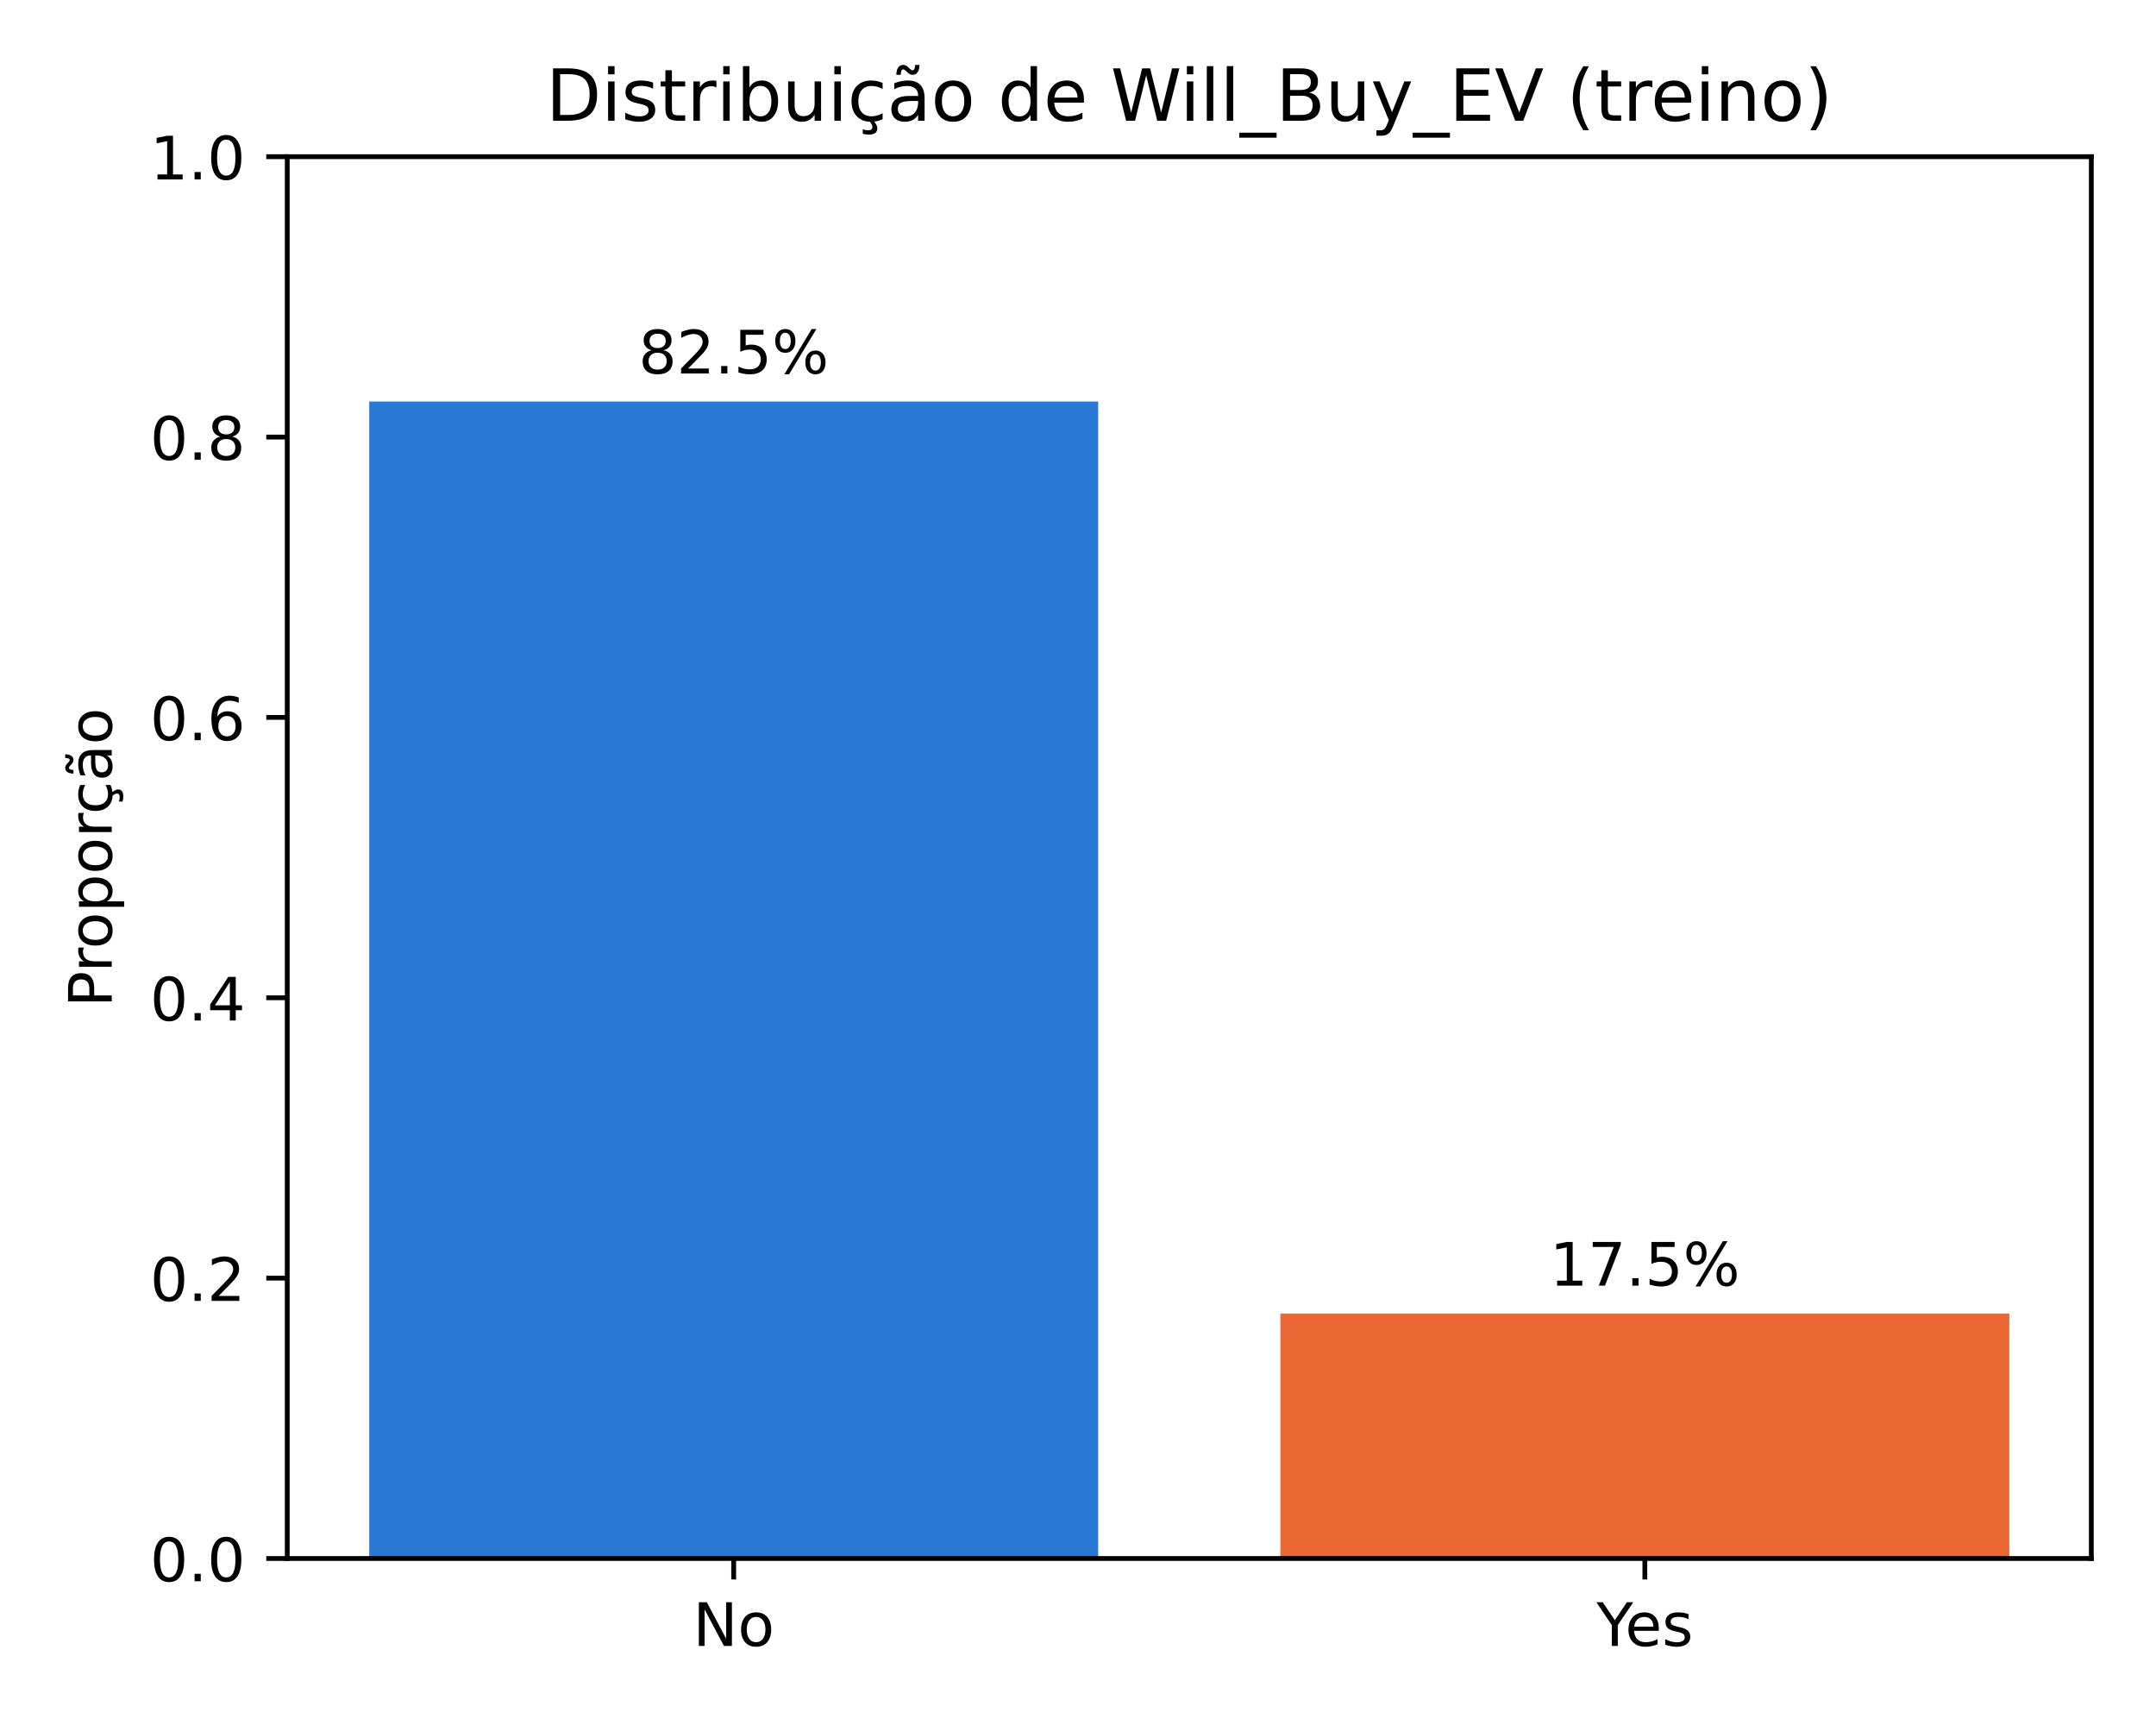
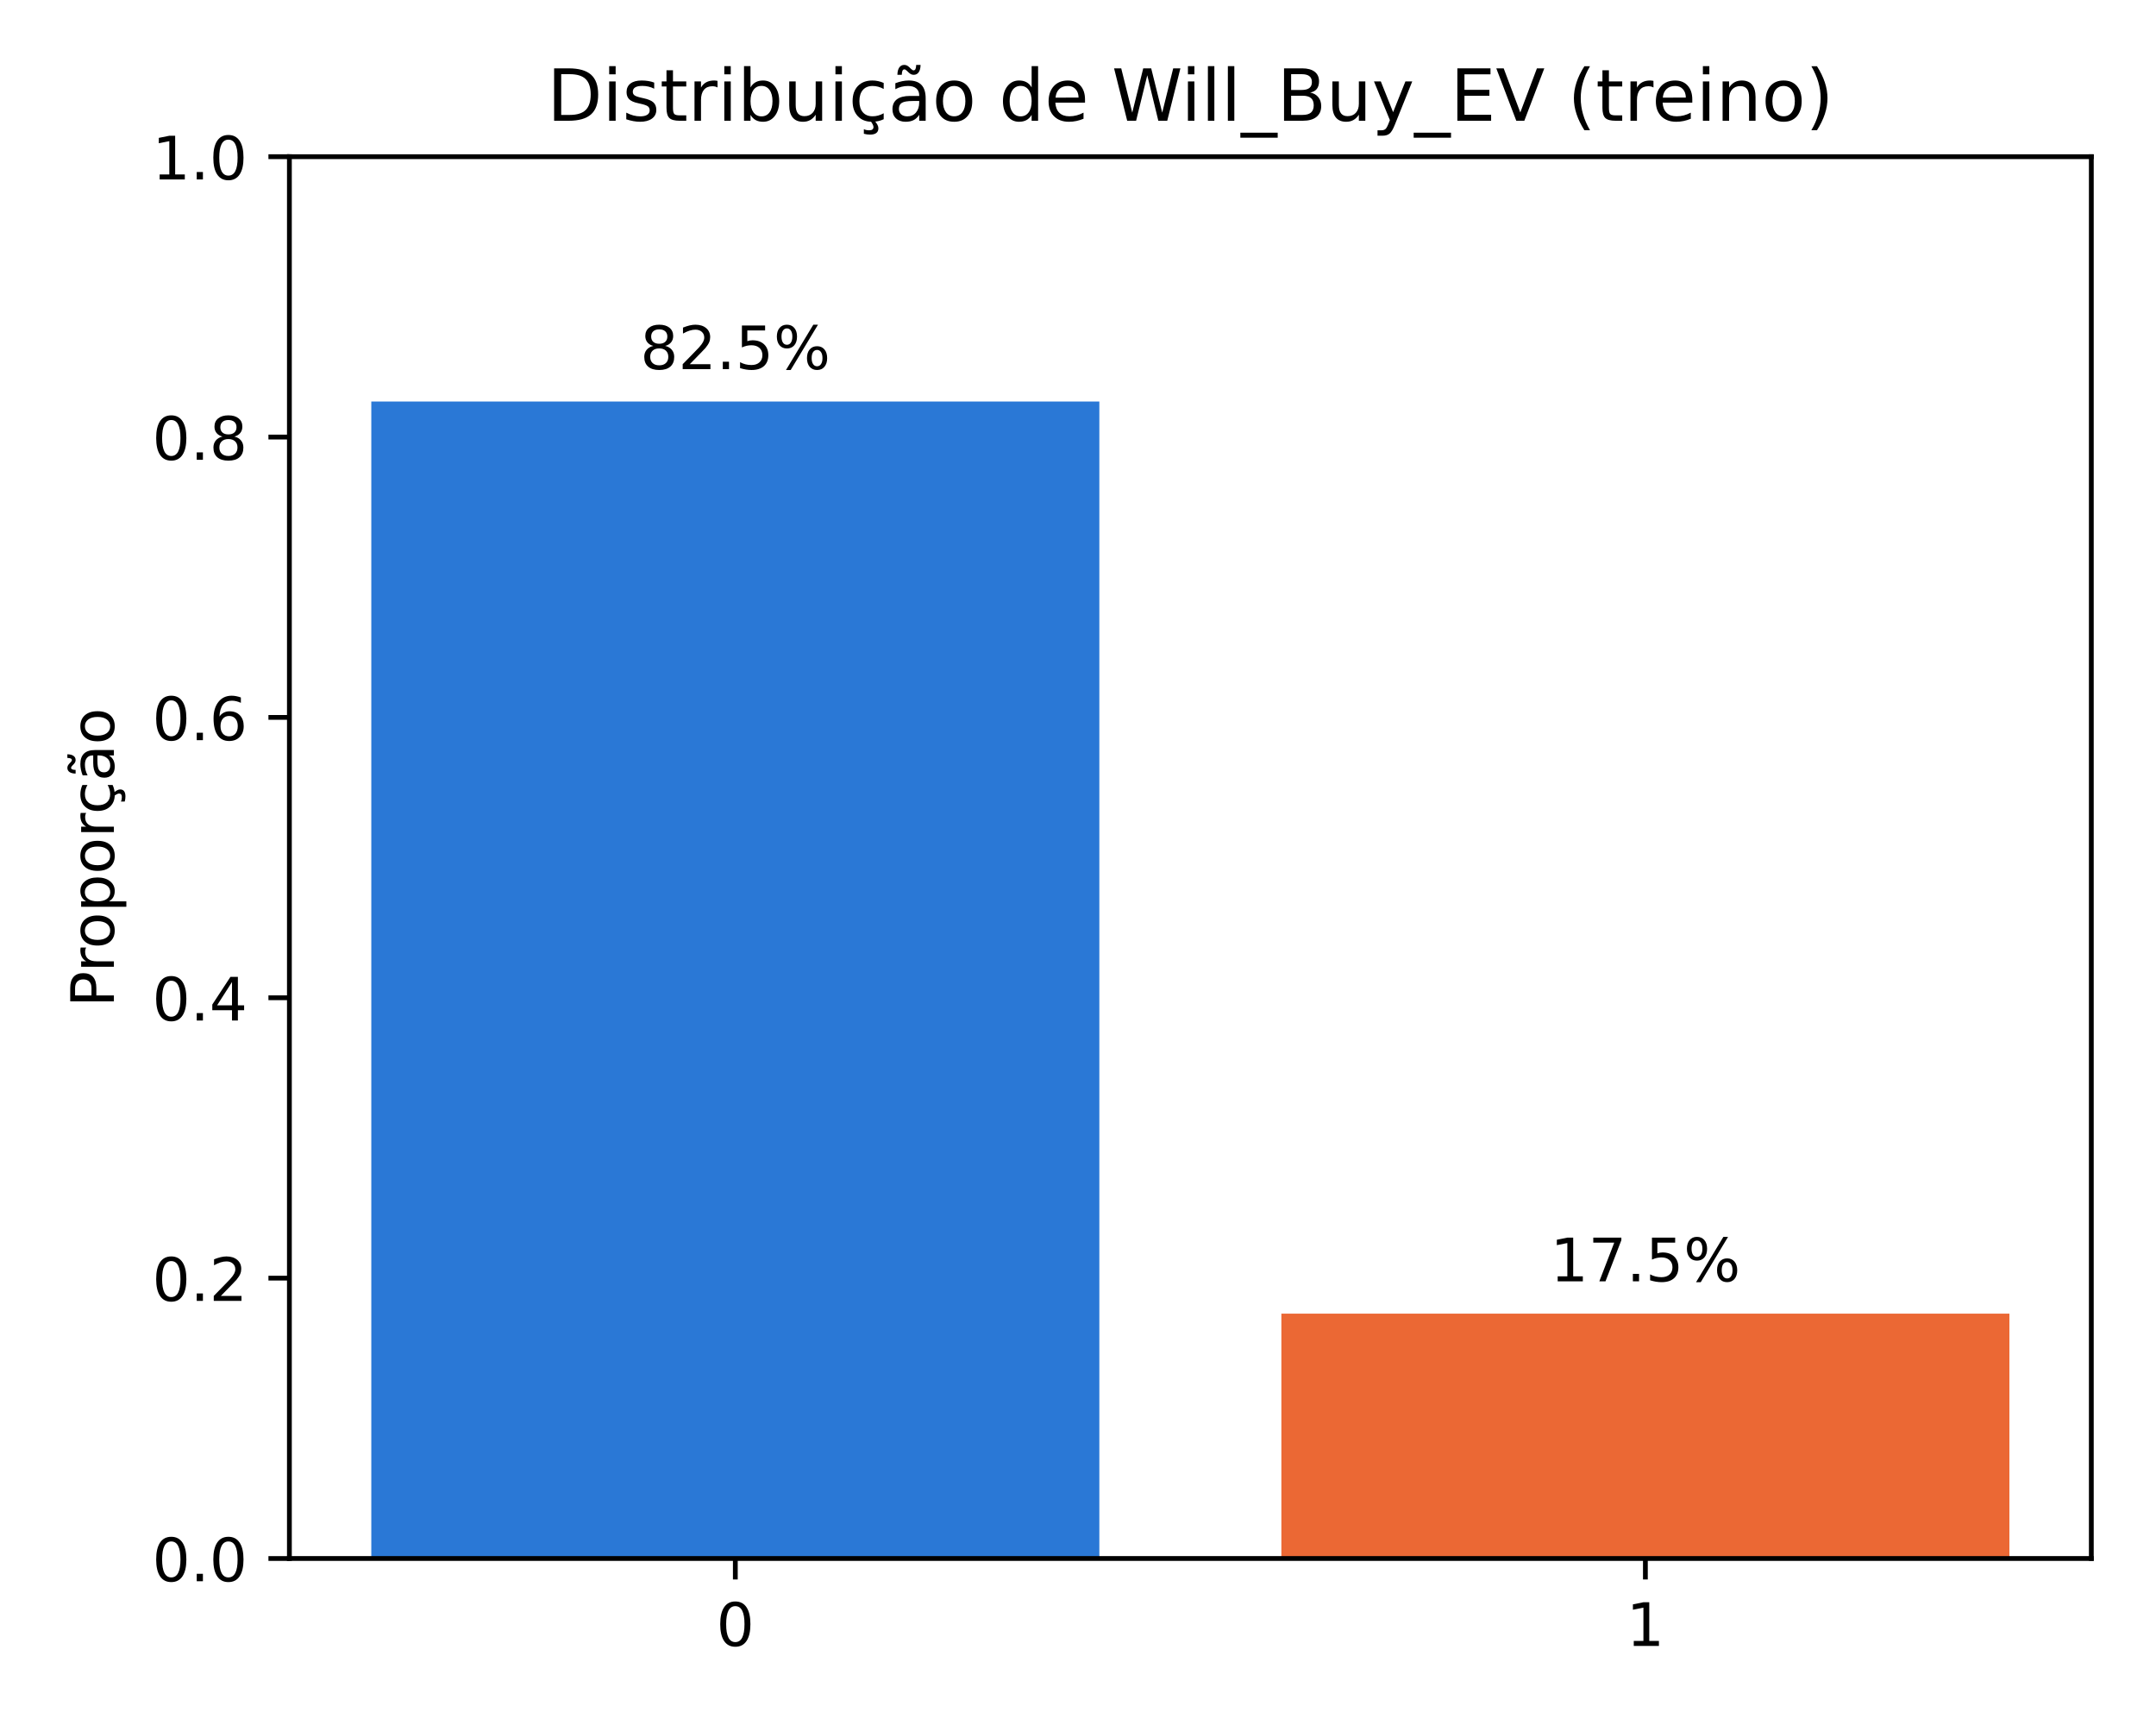
<svg xmlns="http://www.w3.org/2000/svg" xmlns:xlink="http://www.w3.org/1999/xlink" width="360pt" height="288pt" viewBox="0 0 360 288" version="1.1">
  <defs>
    <style type="text/css">*{stroke-linejoin: round; stroke-linecap: butt}</style>
  </defs>
  <g id="figure_1">
    <g id="patch_1">
      <path d="M 0 288  L 360 288  L 360 0  L 0 0  z " style="fill: #ffffff" />
    </g>
    <g id="axes_1">
      <g id="patch_2">
-         <path d="M 47.962 260.2  L 349.2 260.2  L 349.2 26.16  L 47.962 26.16  z " style="fill: #ffffff" />
+         <path d="M 48.322 260.2  L 349.2 260.2  L 349.2 26.16  L 48.322 26.16  z " style="fill: #ffffff" />
      </g>
      <g id="patch_3">
-         <path d="M 61.655 260.2  L 183.367 260.2  L 183.367 67.034  L 61.655 67.034  z " clip-path="url(#ped434f4327)" style="fill: #2a78d6" />
+         <path d="M 61.999 260.2  L 183.565 260.2  L 183.565 67.034  L 61.999 67.034  z " clip-path="url(#pcaea303c72)" style="fill: #2a78d6" />
      </g>
      <g id="patch_4">
-         <path d="M 213.795 260.2  L 335.507 260.2  L 335.507 219.326  L 213.795 219.326  z " clip-path="url(#ped434f4327)" style="fill: #eb6834" />
+         <path d="M 213.957 260.2  L 335.524 260.2  L 335.524 219.326  L 213.957 219.326  z " clip-path="url(#pcaea303c72)" style="fill: #eb6834" />
      </g>
      <g id="matplotlib.axis_1">
        <g id="xtick_1">
          <g id="line2d_1">
            <defs>
-               <path id="m6725dde8b9" d="M 0 0  L 0 3.5  " style="stroke: #000000; stroke-width: 0.8" />
+               <path id="m33a8bce632" d="M 0 0  L 0 3.5  " style="stroke: #000000; stroke-width: 0.8" />
            </defs>
            <g>
-               <use xlink:href="#m6725dde8b9" x="122.511" y="260.2" style="stroke: #000000; stroke-width: 0.8" />
+               <use xlink:href="#m33a8bce632" x="122.782" y="260.2" style="stroke: #000000; stroke-width: 0.8" />
            </g>
          </g>
          <g id="text_1">
-             <g transform="translate(115.7111 274.7977) scale(0.1 -0.1)">
-               <defs>
-                 <path id="DejaVuSans-31" d="M 628 4666  L 1478 4666  L 3547 763  L 3547 4666  L 4159 4666  L 4159 0  L 3309 0  L 1241 3903  L 1241 0  L 628 0  L 628 4666  z " transform="scale(0.015625)" />
-                 <path id="DejaVuSans-52" d="M 1959 3097  Q 1497 3097 1228 2736  Q 959 2375 959 1747  Q 959 1119 1226 758  Q 1494 397 1959 397  Q 2419 397 2687 759  Q 2956 1122 2956 1747  Q 2956 2369 2687 2733  Q 2419 3097 1959 3097  z M 1959 3584  Q 2709 3584 3137 3096  Q 3566 2609 3566 1747  Q 3566 888 3137 398  Q 2709 -91 1959 -91  Q 1206 -91 779 398  Q 353 888 353 1747  Q 353 2609 779 3096  Q 1206 3584 1959 3584  z " transform="scale(0.015625)" />
-               </defs>
-               <use xlink:href="#DejaVuSans-31" />
-               <use xlink:href="#DejaVuSans-52" transform="translate(74.8125 0)" />
+             <g transform="translate(119.6007 274.7977) scale(0.1 -0.1)">
+               <defs>
+                 <path id="DejaVuSans-13" d="M 2034 4250  Q 1547 4250 1301 3770  Q 1056 3291 1056 2328  Q 1056 1369 1301 889  Q 1547 409 2034 409  Q 2525 409 2770 889  Q 3016 1369 3016 2328  Q 3016 3291 2770 3770  Q 2525 4250 2034 4250  z M 2034 4750  Q 2819 4750 3233 4129  Q 3647 3509 3647 2328  Q 3647 1150 3233 529  Q 2819 -91 2034 -91  Q 1250 -91 836 529  Q 422 1150 422 2328  Q 422 3509 836 4129  Q 1250 4750 2034 4750  z " transform="scale(0.015625)" />
+               </defs>
+               <use xlink:href="#DejaVuSans-13" />
            </g>
          </g>
        </g>
        <g id="xtick_2">
          <g id="line2d_2">
            <g>
-               <use xlink:href="#m6725dde8b9" x="274.651" y="260.2" style="stroke: #000000; stroke-width: 0.8" />
+               <use xlink:href="#m33a8bce632" x="274.74" y="260.2" style="stroke: #000000; stroke-width: 0.8" />
            </g>
          </g>
          <g id="text_2">
-             <g transform="translate(266.5802 274.7977) scale(0.1 -0.1)">
-               <defs>
-                 <path id="DejaVuSans-3c" d="M -13 4666  L 666 4666  L 1959 2747  L 3244 4666  L 3922 4666  L 2272 2222  L 2272 0  L 1638 0  L 1638 2222  L -13 4666  z " transform="scale(0.015625)" />
-                 <path id="DejaVuSans-48" d="M 3597 1894  L 3597 1613  L 953 1613  Q 991 1019 1311 708  Q 1631 397 2203 397  Q 2534 397 2845 478  Q 3156 559 3463 722  L 3463 178  Q 3153 47 2828 -22  Q 2503 -91 2169 -91  Q 1331 -91 842 396  Q 353 884 353 1716  Q 353 2575 817 3079  Q 1281 3584 2069 3584  Q 2775 3584 3186 3129  Q 3597 2675 3597 1894  z M 3022 2063  Q 3016 2534 2758 2815  Q 2500 3097 2075 3097  Q 1594 3097 1305 2825  Q 1016 2553 972 2059  L 3022 2063  z " transform="scale(0.015625)" />
-                 <path id="DejaVuSans-56" d="M 2834 3397  L 2834 2853  Q 2591 2978 2328 3040  Q 2066 3103 1784 3103  Q 1356 3103 1142 2972  Q 928 2841 928 2578  Q 928 2378 1081 2264  Q 1234 2150 1697 2047  L 1894 2003  Q 2506 1872 2764 1633  Q 3022 1394 3022 966  Q 3022 478 2636 193  Q 2250 -91 1575 -91  Q 1294 -91 989 -36  Q 684 19 347 128  L 347 722  Q 666 556 975 473  Q 1284 391 1588 391  Q 1994 391 2212 530  Q 2431 669 2431 922  Q 2431 1156 2273 1281  Q 2116 1406 1581 1522  L 1381 1569  Q 847 1681 609 1914  Q 372 2147 372 2553  Q 372 3047 722 3315  Q 1072 3584 1716 3584  Q 2034 3584 2315 3537  Q 2597 3491 2834 3397  z " transform="scale(0.015625)" />
-               </defs>
-               <use xlink:href="#DejaVuSans-3c" />
-               <use xlink:href="#DejaVuSans-48" transform="translate(47.79688 0)" />
-               <use xlink:href="#DejaVuSans-56" transform="translate(109.3281 0)" />
+             <g transform="translate(271.5591 274.7977) scale(0.1 -0.1)">
+               <defs>
+                 <path id="DejaVuSans-14" d="M 794 531  L 1825 531  L 1825 4091  L 703 3866  L 703 4441  L 1819 4666  L 2450 4666  L 2450 531  L 3481 531  L 3481 0  L 794 0  L 794 531  z " transform="scale(0.015625)" />
+               </defs>
+               <use xlink:href="#DejaVuSans-14" />
            </g>
          </g>
        </g>
      </g>
      <g id="matplotlib.axis_2">
        <g id="ytick_1">
          <g id="line2d_3">
            <defs>
-               <path id="m17f372bba8" d="M 0 0  L -3.5 0  " style="stroke: #000000; stroke-width: 0.8" />
+               <path id="m0755974561" d="M 0 0  L -3.5 0  " style="stroke: #000000; stroke-width: 0.8" />
            </defs>
            <g>
-               <use xlink:href="#m17f372bba8" x="47.962" y="260.2" style="stroke: #000000; stroke-width: 0.8" />
+               <use xlink:href="#m0755974561" x="48.322" y="260.2" style="stroke: #000000; stroke-width: 0.8" />
            </g>
          </g>
          <g id="text_3">
-             <g transform="translate(25.05922 263.9988) scale(0.1 -0.1)">
-               <defs>
-                 <path id="DejaVuSans-13" d="M 2034 4250  Q 1547 4250 1301 3770  Q 1056 3291 1056 2328  Q 1056 1369 1301 889  Q 1547 409 2034 409  Q 2525 409 2770 889  Q 3016 1369 3016 2328  Q 3016 3291 2770 3770  Q 2525 4250 2034 4250  z M 2034 4750  Q 2819 4750 3233 4129  Q 3647 3509 3647 2328  Q 3647 1150 3233 529  Q 2819 -91 2034 -91  Q 1250 -91 836 529  Q 422 1150 422 2328  Q 422 3509 836 4129  Q 1250 4750 2034 4750  z " transform="scale(0.015625)" />
+             <g transform="translate(25.41922 263.9988) scale(0.1 -0.1)">
+               <defs>
                <path id="DejaVuSans-11" d="M 684 794  L 1344 794  L 1344 0  L 684 0  L 684 794  z " transform="scale(0.015625)" />
              </defs>
              <use xlink:href="#DejaVuSans-13" />
              <use xlink:href="#DejaVuSans-11" transform="translate(63.625 0)" />
              <use xlink:href="#DejaVuSans-13" transform="translate(95.40625 0)" />
            </g>
          </g>
        </g>
        <g id="ytick_2">
          <g id="line2d_4">
            <g>
-               <use xlink:href="#m17f372bba8" x="47.962" y="213.392" style="stroke: #000000; stroke-width: 0.8" />
+               <use xlink:href="#m0755974561" x="48.322" y="213.392" style="stroke: #000000; stroke-width: 0.8" />
            </g>
          </g>
          <g id="text_4">
-             <g transform="translate(25.05922 217.1908) scale(0.1 -0.1)">
+             <g transform="translate(25.41922 217.1908) scale(0.1 -0.1)">
              <defs>
                <path id="DejaVuSans-15" d="M 1228 531  L 3431 531  L 3431 0  L 469 0  L 469 531  Q 828 903 1448 1529  Q 2069 2156 2228 2338  Q 2531 2678 2651 2914  Q 2772 3150 2772 3378  Q 2772 3750 2511 3984  Q 2250 4219 1831 4219  Q 1534 4219 1204 4116  Q 875 4013 500 3803  L 500 4441  Q 881 4594 1212 4672  Q 1544 4750 1819 4750  Q 2544 4750 2975 4387  Q 3406 4025 3406 3419  Q 3406 3131 3298 2873  Q 3191 2616 2906 2266  Q 2828 2175 2409 1742  Q 1991 1309 1228 531  z " transform="scale(0.015625)" />
              </defs>
              <use xlink:href="#DejaVuSans-13" />
              <use xlink:href="#DejaVuSans-11" transform="translate(63.625 0)" />
              <use xlink:href="#DejaVuSans-15" transform="translate(95.40625 0)" />
            </g>
          </g>
        </g>
        <g id="ytick_3">
          <g id="line2d_5">
            <g>
-               <use xlink:href="#m17f372bba8" x="47.962" y="166.584" style="stroke: #000000; stroke-width: 0.8" />
+               <use xlink:href="#m0755974561" x="48.322" y="166.584" style="stroke: #000000; stroke-width: 0.8" />
            </g>
          </g>
          <g id="text_5">
-             <g transform="translate(25.05922 170.3828) scale(0.1 -0.1)">
+             <g transform="translate(25.41922 170.3828) scale(0.1 -0.1)">
              <defs>
                <path id="DejaVuSans-17" d="M 2419 4116  L 825 1625  L 2419 1625  L 2419 4116  z M 2253 4666  L 3047 4666  L 3047 1625  L 3713 1625  L 3713 1100  L 3047 1100  L 3047 0  L 2419 0  L 2419 1100  L 313 1100  L 313 1709  L 2253 4666  z " transform="scale(0.015625)" />
              </defs>
              <use xlink:href="#DejaVuSans-13" />
              <use xlink:href="#DejaVuSans-11" transform="translate(63.625 0)" />
              <use xlink:href="#DejaVuSans-17" transform="translate(95.40625 0)" />
            </g>
          </g>
        </g>
        <g id="ytick_4">
          <g id="line2d_6">
            <g>
-               <use xlink:href="#m17f372bba8" x="47.962" y="119.776" style="stroke: #000000; stroke-width: 0.8" />
+               <use xlink:href="#m0755974561" x="48.322" y="119.776" style="stroke: #000000; stroke-width: 0.8" />
            </g>
          </g>
          <g id="text_6">
-             <g transform="translate(25.05922 123.5748) scale(0.1 -0.1)">
+             <g transform="translate(25.41922 123.5748) scale(0.1 -0.1)">
              <defs>
                <path id="DejaVuSans-19" d="M 2113 2584  Q 1688 2584 1439 2293  Q 1191 2003 1191 1497  Q 1191 994 1439 701  Q 1688 409 2113 409  Q 2538 409 2786 701  Q 3034 994 3034 1497  Q 3034 2003 2786 2293  Q 2538 2584 2113 2584  z M 3366 4563  L 3366 3988  Q 3128 4100 2886 4159  Q 2644 4219 2406 4219  Q 1781 4219 1451 3797  Q 1122 3375 1075 2522  Q 1259 2794 1537 2939  Q 1816 3084 2150 3084  Q 2853 3084 3261 2657  Q 3669 2231 3669 1497  Q 3669 778 3244 343  Q 2819 -91 2113 -91  Q 1303 -91 875 529  Q 447 1150 447 2328  Q 447 3434 972 4092  Q 1497 4750 2381 4750  Q 2619 4750 2861 4703  Q 3103 4656 3366 4563  z " transform="scale(0.015625)" />
              </defs>
              <use xlink:href="#DejaVuSans-13" />
              <use xlink:href="#DejaVuSans-11" transform="translate(63.625 0)" />
              <use xlink:href="#DejaVuSans-19" transform="translate(95.40625 0)" />
            </g>
          </g>
        </g>
        <g id="ytick_5">
          <g id="line2d_7">
            <g>
-               <use xlink:href="#m17f372bba8" x="47.962" y="72.968" style="stroke: #000000; stroke-width: 0.8" />
+               <use xlink:href="#m0755974561" x="48.322" y="72.968" style="stroke: #000000; stroke-width: 0.8" />
            </g>
          </g>
          <g id="text_7">
-             <g transform="translate(25.05922 76.76683) scale(0.1 -0.1)">
+             <g transform="translate(25.41922 76.76683) scale(0.1 -0.1)">
              <defs>
                <path id="DejaVuSans-1b" d="M 2034 2216  Q 1584 2216 1326 1975  Q 1069 1734 1069 1313  Q 1069 891 1326 650  Q 1584 409 2034 409  Q 2484 409 2743 651  Q 3003 894 3003 1313  Q 3003 1734 2745 1975  Q 2488 2216 2034 2216  z M 1403 2484  Q 997 2584 770 2862  Q 544 3141 544 3541  Q 544 4100 942 4425  Q 1341 4750 2034 4750  Q 2731 4750 3128 4425  Q 3525 4100 3525 3541  Q 3525 3141 3298 2862  Q 3072 2584 2669 2484  Q 3125 2378 3379 2068  Q 3634 1759 3634 1313  Q 3634 634 3220 271  Q 2806 -91 2034 -91  Q 1263 -91 848 271  Q 434 634 434 1313  Q 434 1759 690 2068  Q 947 2378 1403 2484  z M 1172 3481  Q 1172 3119 1398 2916  Q 1625 2713 2034 2713  Q 2441 2713 2670 2916  Q 2900 3119 2900 3481  Q 2900 3844 2670 4047  Q 2441 4250 2034 4250  Q 1625 4250 1398 4047  Q 1172 3844 1172 3481  z " transform="scale(0.015625)" />
              </defs>
              <use xlink:href="#DejaVuSans-13" />
              <use xlink:href="#DejaVuSans-11" transform="translate(63.625 0)" />
              <use xlink:href="#DejaVuSans-1b" transform="translate(95.40625 0)" />
            </g>
          </g>
        </g>
        <g id="ytick_6">
          <g id="line2d_8">
            <g>
-               <use xlink:href="#m17f372bba8" x="47.962" y="26.16" style="stroke: #000000; stroke-width: 0.8" />
+               <use xlink:href="#m0755974561" x="48.322" y="26.16" style="stroke: #000000; stroke-width: 0.8" />
            </g>
          </g>
          <g id="text_8">
-             <g transform="translate(25.05922 29.95883) scale(0.1 -0.1)">
-               <defs>
-                 <path id="DejaVuSans-14" d="M 794 531  L 1825 531  L 1825 4091  L 703 3866  L 703 4441  L 1819 4666  L 2450 4666  L 2450 531  L 3481 531  L 3481 0  L 794 0  L 794 531  z " transform="scale(0.015625)" />
-               </defs>
+             <g transform="translate(25.41922 29.95883) scale(0.1 -0.1)">
              <use xlink:href="#DejaVuSans-14" />
              <use xlink:href="#DejaVuSans-11" transform="translate(63.625 0)" />
              <use xlink:href="#DejaVuSans-13" transform="translate(95.40625 0)" />
            </g>
          </g>
        </g>
        <g id="text_9">
-           <g transform="translate(18.65687 168.1636) rotate(-90) scale(0.1 -0.1)">
+           <g transform="translate(19.01687 168.1636) rotate(-90) scale(0.1 -0.1)">
            <defs>
              <path id="DejaVuSans-33" d="M 1259 4147  L 1259 2394  L 2053 2394  Q 2494 2394 2734 2622  Q 2975 2850 2975 3272  Q 2975 3691 2734 3919  Q 2494 4147 2053 4147  L 1259 4147  z M 628 4666  L 2053 4666  Q 2838 4666 3239 4311  Q 3641 3956 3641 3272  Q 3641 2581 3239 2228  Q 2838 1875 2053 1875  L 1259 1875  L 1259 0  L 628 0  L 628 4666  z " transform="scale(0.015625)" />
              <path id="DejaVuSans-55" d="M 2631 2963  Q 2534 3019 2420 3045  Q 2306 3072 2169 3072  Q 1681 3072 1420 2755  Q 1159 2438 1159 1844  L 1159 0  L 581 0  L 581 3500  L 1159 3500  L 1159 2956  Q 1341 3275 1631 3429  Q 1922 3584 2338 3584  Q 2397 3584 2469 3576  Q 2541 3569 2628 3553  L 2631 2963  z " transform="scale(0.015625)" />
+               <path id="DejaVuSans-52" d="M 1959 3097  Q 1497 3097 1228 2736  Q 959 2375 959 1747  Q 959 1119 1226 758  Q 1494 397 1959 397  Q 2419 397 2687 759  Q 2956 1122 2956 1747  Q 2956 2369 2687 2733  Q 2419 3097 1959 3097  z M 1959 3584  Q 2709 3584 3137 3096  Q 3566 2609 3566 1747  Q 3566 888 3137 398  Q 2709 -91 1959 -91  Q 1206 -91 779 398  Q 353 888 353 1747  Q 353 2609 779 3096  Q 1206 3584 1959 3584  z " transform="scale(0.015625)" />
              <path id="DejaVuSans-53" d="M 1159 525  L 1159 -1331  L 581 -1331  L 581 3500  L 1159 3500  L 1159 2969  Q 1341 3281 1617 3432  Q 1894 3584 2278 3584  Q 2916 3584 3314 3078  Q 3713 2572 3713 1747  Q 3713 922 3314 415  Q 2916 -91 2278 -91  Q 1894 -91 1617 61  Q 1341 213 1159 525  z M 3116 1747  Q 3116 2381 2855 2742  Q 2594 3103 2138 3103  Q 1681 3103 1420 2742  Q 1159 2381 1159 1747  Q 1159 1113 1420 752  Q 1681 391 2138 391  Q 2594 391 2855 752  Q 3116 1113 3116 1747  z " transform="scale(0.015625)" />
              <path id="DejaVuSans-a9" d="M 3122 3366  L 3122 2828  Q 2878 2963 2633 3030  Q 2388 3097 2138 3097  Q 1578 3097 1268 2742  Q 959 2388 959 1747  Q 959 1106 1268 751  Q 1578 397 2138 397  Q 2388 397 2633 464  Q 2878 531 3122 666  L 3122 134  Q 2881 22 2623 -34  Q 2366 -91 2075 -91  Q 1284 -91 818 406  Q 353 903 353 1747  Q 353 2603 823 3093  Q 1294 3584 2113 3584  Q 2378 3584 2631 3529  Q 2884 3475 3122 3366  z M 2310 0  Q 2481 -194 2565 -358  Q 2650 -522 2650 -672  Q 2650 -950 2462 -1092  Q 2275 -1234 1906 -1234  Q 1763 -1234 1627 -1215  Q 1491 -1197 1356 -1159  L 1356 -750  Q 1463 -803 1578 -826  Q 1694 -850 1841 -850  Q 2025 -850 2119 -775  Q 2213 -700 2213 -556  Q 2213 -463 2145 -327  Q 2078 -191 1938 0  L 2310 0  z " transform="scale(0.015625)" />
              <path id="DejaVuSans-a5" d="M 2194 1759  Q 1497 1759 1228 1600  Q 959 1441 959 1056  Q 959 750 1161 570  Q 1363 391 1709 391  Q 2188 391 2477 730  Q 2766 1069 2766 1631  L 2766 1759  L 2194 1759  z M 3341 1997  L 3341 0  L 2766 0  L 2766 531  Q 2569 213 2275 61  Q 1981 -91 1556 -91  Q 1019 -91 701 211  Q 384 513 384 1019  Q 384 1609 779 1909  Q 1175 2209 1959 2209  L 2766 2209  L 2766 2266  Q 2766 2663 2505 2880  Q 2244 3097 1772 3097  Q 1472 3097 1187 3025  Q 903 2953 641 2809  L 641 3341  Q 956 3463 1253 3523  Q 1550 3584 1831 3584  Q 2591 3584 2966 3190  Q 3341 2797 3341 1997  z M 1844 4281  L 1665 4453  Q 1597 4516 1545 4545  Q 1494 4575 1453 4575  Q 1334 4575 1278 4461  Q 1222 4347 1215 4091  L 825 4091  Q 831 4513 990 4742  Q 1150 4972 1434 4972  Q 1553 4972 1653 4928  Q 1753 4884 1869 4781  L 2047 4609  Q 2115 4547 2167 4517  Q 2219 4488 2259 4488  Q 2378 4488 2434 4602  Q 2490 4716 2497 4972  L 2887 4972  Q 2881 4550 2721 4320  Q 2562 4091 2278 4091  Q 2159 4091 2059 4134  Q 1959 4178 1844 4281  z " transform="scale(0.015625)" />
            </defs>
            <use xlink:href="#DejaVuSans-33" />
            <use xlink:href="#DejaVuSans-55" transform="translate(58.54688 0)" />
            <use xlink:href="#DejaVuSans-52" transform="translate(97.45312 0)" />
            <use xlink:href="#DejaVuSans-53" transform="translate(158.6406 0)" />
            <use xlink:href="#DejaVuSans-52" transform="translate(222.125 0)" />
            <use xlink:href="#DejaVuSans-55" transform="translate(283.3125 0)" />
            <use xlink:href="#DejaVuSans-a9" transform="translate(322.2188 0)" />
            <use xlink:href="#DejaVuSans-a5" transform="translate(377.2031 0)" />
            <use xlink:href="#DejaVuSans-52" transform="translate(438.4844 0)" />
          </g>
        </g>
      </g>
      <g id="patch_5">
-         <path d="M 47.962 260.2  L 47.962 26.16  " style="fill: none; stroke: #000000; stroke-width: 0.8; stroke-linejoin: miter; stroke-linecap: square" />
+         <path d="M 48.322 260.2  L 48.322 26.16  " style="fill: none; stroke: #000000; stroke-width: 0.8; stroke-linejoin: miter; stroke-linecap: square" />
      </g>
      <g id="patch_6">
        <path d="M 349.2 260.2  L 349.2 26.16  " style="fill: none; stroke: #000000; stroke-width: 0.8; stroke-linejoin: miter; stroke-linecap: square" />
      </g>
      <g id="patch_7">
-         <path d="M 47.962 260.2  L 349.2 260.2  " style="fill: none; stroke: #000000; stroke-width: 0.8; stroke-linejoin: miter; stroke-linecap: square" />
+         <path d="M 48.322 260.2  L 349.2 260.2  " style="fill: none; stroke: #000000; stroke-width: 0.8; stroke-linejoin: miter; stroke-linecap: square" />
      </g>
      <g id="patch_8">
-         <path d="M 47.962 26.16  L 349.2 26.16  " style="fill: none; stroke: #000000; stroke-width: 0.8; stroke-linejoin: miter; stroke-linecap: square" />
+         <path d="M 48.322 26.16  L 349.2 26.16  " style="fill: none; stroke: #000000; stroke-width: 0.8; stroke-linejoin: miter; stroke-linecap: square" />
      </g>
      <g id="text_10">
-         <g transform="translate(106.6275 62.35303) scale(0.1 -0.1)">
+         <g transform="translate(106.8984 61.63148) scale(0.1 -0.1)">
          <defs>
            <path id="DejaVuSans-18" d="M 691 4666  L 3169 4666  L 3169 4134  L 1269 4134  L 1269 2991  Q 1406 3038 1543 3061  Q 1681 3084 1819 3084  Q 2600 3084 3056 2656  Q 3513 2228 3513 1497  Q 3513 744 3044 326  Q 2575 -91 1722 -91  Q 1428 -91 1123 -41  Q 819 9 494 109  L 494 744  Q 775 591 1075 516  Q 1375 441 1709 441  Q 2250 441 2565 725  Q 2881 1009 2881 1497  Q 2881 1984 2565 2268  Q 2250 2553 1709 2553  Q 1456 2553 1204 2497  Q 953 2441 691 2322  L 691 4666  z " transform="scale(0.015625)" />
            <path id="DejaVuSans-8" d="M 4653 2053  Q 4381 2053 4226 1822  Q 4072 1591 4072 1178  Q 4072 772 4226 539  Q 4381 306 4653 306  Q 4919 306 5073 539  Q 5228 772 5228 1178  Q 5228 1588 5073 1820  Q 4919 2053 4653 2053  z M 4653 2450  Q 5147 2450 5437 2106  Q 5728 1763 5728 1178  Q 5728 594 5436 251  Q 5144 -91 4653 -91  Q 4153 -91 3862 251  Q 3572 594 3572 1178  Q 3572 1766 3864 2108  Q 4156 2450 4653 2450  z M 1428 4353  Q 1159 4353 1004 4120  Q 850 3888 850 3481  Q 850 3069 1003 2837  Q 1156 2606 1428 2606  Q 1700 2606 1854 2837  Q 2009 3069 2009 3481  Q 2009 3884 1853 4118  Q 1697 4353 1428 4353  z M 4250 4750  L 4750 4750  L 1831 -91  L 1331 -91  L 4250 4750  z M 1428 4750  Q 1922 4750 2215 4408  Q 2509 4066 2509 3481  Q 2509 2891 2217 2550  Q 1925 2209 1428 2209  Q 931 2209 642 2551  Q 353 2894 353 3481  Q 353 4063 643 4406  Q 934 4750 1428 4750  z " transform="scale(0.015625)" />
          </defs>
          <use xlink:href="#DejaVuSans-1b" />
          <use xlink:href="#DejaVuSans-15" transform="translate(63.625 0)" />
          <use xlink:href="#DejaVuSans-11" transform="translate(127.25 0)" />
          <use xlink:href="#DejaVuSans-18" transform="translate(159.0312 0)" />
          <use xlink:href="#DejaVuSans-8" transform="translate(222.6562 0)" />
        </g>
      </g>
      <g id="text_11">
-         <g transform="translate(258.7677 214.6454) scale(0.1 -0.1)">
+         <g transform="translate(258.8568 213.9238) scale(0.1 -0.1)">
          <defs>
            <path id="DejaVuSans-1a" d="M 525 4666  L 3525 4666  L 3525 4397  L 1831 0  L 1172 0  L 2766 4134  L 525 4134  L 525 4666  z " transform="scale(0.015625)" />
          </defs>
          <use xlink:href="#DejaVuSans-14" />
          <use xlink:href="#DejaVuSans-1a" transform="translate(63.625 0)" />
          <use xlink:href="#DejaVuSans-11" transform="translate(127.25 0)" />
          <use xlink:href="#DejaVuSans-18" transform="translate(159.0312 0)" />
          <use xlink:href="#DejaVuSans-8" transform="translate(222.6562 0)" />
        </g>
      </g>
      <g id="text_12">
-         <g transform="translate(91.16805 20.16) scale(0.12 -0.12)">
+         <g transform="translate(91.34805 20.16) scale(0.12 -0.12)">
          <defs>
            <path id="DejaVuSans-27" d="M 1259 4147  L 1259 519  L 2022 519  Q 2988 519 3436 956  Q 3884 1394 3884 2338  Q 3884 3275 3436 3711  Q 2988 4147 2022 4147  L 1259 4147  z M 628 4666  L 1925 4666  Q 3281 4666 3915 4102  Q 4550 3538 4550 2338  Q 4550 1131 3912 565  Q 3275 0 1925 0  L 628 0  L 628 4666  z " transform="scale(0.015625)" />
            <path id="DejaVuSans-4c" d="M 603 3500  L 1178 3500  L 1178 0  L 603 0  L 603 3500  z M 603 4863  L 1178 4863  L 1178 4134  L 603 4134  L 603 4863  z " transform="scale(0.015625)" />
+             <path id="DejaVuSans-56" d="M 2834 3397  L 2834 2853  Q 2591 2978 2328 3040  Q 2066 3103 1784 3103  Q 1356 3103 1142 2972  Q 928 2841 928 2578  Q 928 2378 1081 2264  Q 1234 2150 1697 2047  L 1894 2003  Q 2506 1872 2764 1633  Q 3022 1394 3022 966  Q 3022 478 2636 193  Q 2250 -91 1575 -91  Q 1294 -91 989 -36  Q 684 19 347 128  L 347 722  Q 666 556 975 473  Q 1284 391 1588 391  Q 1994 391 2212 530  Q 2431 669 2431 922  Q 2431 1156 2273 1281  Q 2116 1406 1581 1522  L 1381 1569  Q 847 1681 609 1914  Q 372 2147 372 2553  Q 372 3047 722 3315  Q 1072 3584 1716 3584  Q 2034 3584 2315 3537  Q 2597 3491 2834 3397  z " transform="scale(0.015625)" />
            <path id="DejaVuSans-57" d="M 1172 4494  L 1172 3500  L 2356 3500  L 2356 3053  L 1172 3053  L 1172 1153  Q 1172 725 1289 603  Q 1406 481 1766 481  L 2356 481  L 2356 0  L 1766 0  Q 1100 0 847 248  Q 594 497 594 1153  L 594 3053  L 172 3053  L 172 3500  L 594 3500  L 594 4494  L 1172 4494  z " transform="scale(0.015625)" />
            <path id="DejaVuSans-45" d="M 3116 1747  Q 3116 2381 2855 2742  Q 2594 3103 2138 3103  Q 1681 3103 1420 2742  Q 1159 2381 1159 1747  Q 1159 1113 1420 752  Q 1681 391 2138 391  Q 2594 391 2855 752  Q 3116 1113 3116 1747  z M 1159 2969  Q 1341 3281 1617 3432  Q 1894 3584 2278 3584  Q 2916 3584 3314 3078  Q 3713 2572 3713 1747  Q 3713 922 3314 415  Q 2916 -91 2278 -91  Q 1894 -91 1617 61  Q 1341 213 1159 525  L 1159 0  L 581 0  L 581 4863  L 1159 4863  L 1159 2969  z " transform="scale(0.015625)" />
            <path id="DejaVuSans-58" d="M 544 1381  L 544 3500  L 1119 3500  L 1119 1403  Q 1119 906 1312 657  Q 1506 409 1894 409  Q 2359 409 2629 706  Q 2900 1003 2900 1516  L 2900 3500  L 3475 3500  L 3475 0  L 2900 0  L 2900 538  Q 2691 219 2414 64  Q 2138 -91 1772 -91  Q 1169 -91 856 284  Q 544 659 544 1381  z M 1991 3584  L 1991 3584  z " transform="scale(0.015625)" />
            <path id="DejaVuSans-3" transform="scale(0.015625)" />
            <path id="DejaVuSans-47" d="M 2906 2969  L 2906 4863  L 3481 4863  L 3481 0  L 2906 0  L 2906 525  Q 2725 213 2448 61  Q 2172 -91 1784 -91  Q 1150 -91 751 415  Q 353 922 353 1747  Q 353 2572 751 3078  Q 1150 3584 1784 3584  Q 2172 3584 2448 3432  Q 2725 3281 2906 2969  z M 947 1747  Q 947 1113 1208 752  Q 1469 391 1925 391  Q 2381 391 2643 752  Q 2906 1113 2906 1747  Q 2906 2381 2643 2742  Q 2381 3103 1925 3103  Q 1469 3103 1208 2742  Q 947 2381 947 1747  z " transform="scale(0.015625)" />
+             <path id="DejaVuSans-48" d="M 3597 1894  L 3597 1613  L 953 1613  Q 991 1019 1311 708  Q 1631 397 2203 397  Q 2534 397 2845 478  Q 3156 559 3463 722  L 3463 178  Q 3153 47 2828 -22  Q 2503 -91 2169 -91  Q 1331 -91 842 396  Q 353 884 353 1716  Q 353 2575 817 3079  Q 1281 3584 2069 3584  Q 2775 3584 3186 3129  Q 3597 2675 3597 1894  z M 3022 2063  Q 3016 2534 2758 2815  Q 2500 3097 2075 3097  Q 1594 3097 1305 2825  Q 1016 2553 972 2059  L 3022 2063  z " transform="scale(0.015625)" />
            <path id="DejaVuSans-3a" d="M 213 4666  L 850 4666  L 1831 722  L 2809 4666  L 3519 4666  L 4500 722  L 5478 4666  L 6119 4666  L 4947 0  L 4153 0  L 3169 4050  L 2175 0  L 1381 0  L 213 4666  z " transform="scale(0.015625)" />
            <path id="DejaVuSans-4f" d="M 603 4863  L 1178 4863  L 1178 0  L 603 0  L 603 4863  z " transform="scale(0.015625)" />
            <path id="DejaVuSans-42" d="M 3263 -1063  L 3263 -1509  L -63 -1509  L -63 -1063  L 3263 -1063  z " transform="scale(0.015625)" />
            <path id="DejaVuSans-25" d="M 1259 2228  L 1259 519  L 2272 519  Q 2781 519 3026 730  Q 3272 941 3272 1375  Q 3272 1813 3026 2020  Q 2781 2228 2272 2228  L 1259 2228  z M 1259 4147  L 1259 2741  L 2194 2741  Q 2656 2741 2882 2914  Q 3109 3088 3109 3444  Q 3109 3797 2882 3972  Q 2656 4147 2194 4147  L 1259 4147  z M 628 4666  L 2241 4666  Q 2963 4666 3353 4366  Q 3744 4066 3744 3513  Q 3744 3084 3544 2831  Q 3344 2578 2956 2516  Q 3422 2416 3680 2098  Q 3938 1781 3938 1306  Q 3938 681 3513 340  Q 3088 0 2303 0  L 628 0  L 628 4666  z " transform="scale(0.015625)" />
            <path id="DejaVuSans-5c" d="M 2059 -325  Q 1816 -950 1584 -1140  Q 1353 -1331 966 -1331  L 506 -1331  L 506 -850  L 844 -850  Q 1081 -850 1212 -737  Q 1344 -625 1503 -206  L 1606 56  L 191 3500  L 800 3500  L 1894 763  L 2988 3500  L 3597 3500  L 2059 -325  z " transform="scale(0.015625)" />
            <path id="DejaVuSans-28" d="M 628 4666  L 3578 4666  L 3578 4134  L 1259 4134  L 1259 2753  L 3481 2753  L 3481 2222  L 1259 2222  L 1259 531  L 3634 531  L 3634 0  L 628 0  L 628 4666  z " transform="scale(0.015625)" />
            <path id="DejaVuSans-39" d="M 1831 0  L 50 4666  L 709 4666  L 2188 738  L 3669 4666  L 4325 4666  L 2547 0  L 1831 0  z " transform="scale(0.015625)" />
            <path id="DejaVuSans-b" d="M 1984 4856  Q 1566 4138 1362 3434  Q 1159 2731 1159 2009  Q 1159 1288 1364 580  Q 1569 -128 1984 -844  L 1484 -844  Q 1016 -109 783 600  Q 550 1309 550 2009  Q 550 2706 781 3412  Q 1013 4119 1484 4856  L 1984 4856  z " transform="scale(0.015625)" />
            <path id="DejaVuSans-51" d="M 3513 2113  L 3513 0  L 2938 0  L 2938 2094  Q 2938 2591 2744 2837  Q 2550 3084 2163 3084  Q 1697 3084 1428 2787  Q 1159 2491 1159 1978  L 1159 0  L 581 0  L 581 3500  L 1159 3500  L 1159 2956  Q 1366 3272 1645 3428  Q 1925 3584 2291 3584  Q 2894 3584 3203 3211  Q 3513 2838 3513 2113  z " transform="scale(0.015625)" />
            <path id="DejaVuSans-c" d="M 513 4856  L 1013 4856  Q 1481 4119 1714 3412  Q 1947 2706 1947 2009  Q 1947 1309 1714 600  Q 1481 -109 1013 -844  L 513 -844  Q 928 -128 1133 580  Q 1338 1288 1338 2009  Q 1338 2731 1133 3434  Q 928 4138 513 4856  z " transform="scale(0.015625)" />
          </defs>
          <use xlink:href="#DejaVuSans-27" />
          <use xlink:href="#DejaVuSans-4c" transform="translate(77 0)" />
          <use xlink:href="#DejaVuSans-56" transform="translate(104.7812 0)" />
          <use xlink:href="#DejaVuSans-57" transform="translate(156.875 0)" />
          <use xlink:href="#DejaVuSans-55" transform="translate(196.0781 0)" />
          <use xlink:href="#DejaVuSans-4c" transform="translate(237.1875 0)" />
          <use xlink:href="#DejaVuSans-45" transform="translate(264.9688 0)" />
          <use xlink:href="#DejaVuSans-58" transform="translate(328.4531 0)" />
          <use xlink:href="#DejaVuSans-4c" transform="translate(391.8281 0)" />
          <use xlink:href="#DejaVuSans-a9" transform="translate(419.6094 0)" />
          <use xlink:href="#DejaVuSans-a5" transform="translate(474.5938 0)" />
          <use xlink:href="#DejaVuSans-52" transform="translate(535.875 0)" />
          <use xlink:href="#DejaVuSans-3" transform="translate(597.0625 0)" />
          <use xlink:href="#DejaVuSans-47" transform="translate(628.8438 0)" />
          <use xlink:href="#DejaVuSans-48" transform="translate(692.3281 0)" />
          <use xlink:href="#DejaVuSans-3" transform="translate(753.8594 0)" />
          <use xlink:href="#DejaVuSans-3a" transform="translate(785.6406 0)" />
          <use xlink:href="#DejaVuSans-4c" transform="translate(882.3125 0)" />
          <use xlink:href="#DejaVuSans-4f" transform="translate(910.0938 0)" />
          <use xlink:href="#DejaVuSans-4f" transform="translate(937.875 0)" />
          <use xlink:href="#DejaVuSans-42" transform="translate(965.6562 0)" />
          <use xlink:href="#DejaVuSans-25" transform="translate(1015.656 0)" />
          <use xlink:href="#DejaVuSans-58" transform="translate(1084.266 0)" />
          <use xlink:href="#DejaVuSans-5c" transform="translate(1147.641 0)" />
          <use xlink:href="#DejaVuSans-42" transform="translate(1206.828 0)" />
          <use xlink:href="#DejaVuSans-28" transform="translate(1256.828 0)" />
          <use xlink:href="#DejaVuSans-39" transform="translate(1320.016 0)" />
          <use xlink:href="#DejaVuSans-3" transform="translate(1388.422 0)" />
          <use xlink:href="#DejaVuSans-b" transform="translate(1420.203 0)" />
          <use xlink:href="#DejaVuSans-57" transform="translate(1459.219 0)" />
          <use xlink:href="#DejaVuSans-55" transform="translate(1498.422 0)" />
          <use xlink:href="#DejaVuSans-48" transform="translate(1537.328 0)" />
          <use xlink:href="#DejaVuSans-4c" transform="translate(1598.859 0)" />
          <use xlink:href="#DejaVuSans-51" transform="translate(1626.641 0)" />
          <use xlink:href="#DejaVuSans-52" transform="translate(1690.016 0)" />
          <use xlink:href="#DejaVuSans-c" transform="translate(1751.203 0)" />
        </g>
      </g>
    </g>
  </g>
  <defs>
-     <clipPath id="ped434f4327">
-       <rect x="47.962" y="26.16" width="301.238" height="234.04" />
+     <clipPath id="pcaea303c72">
+       <rect x="48.322" y="26.16" width="300.878" height="234.04" />
    </clipPath>
  </defs>
</svg>
